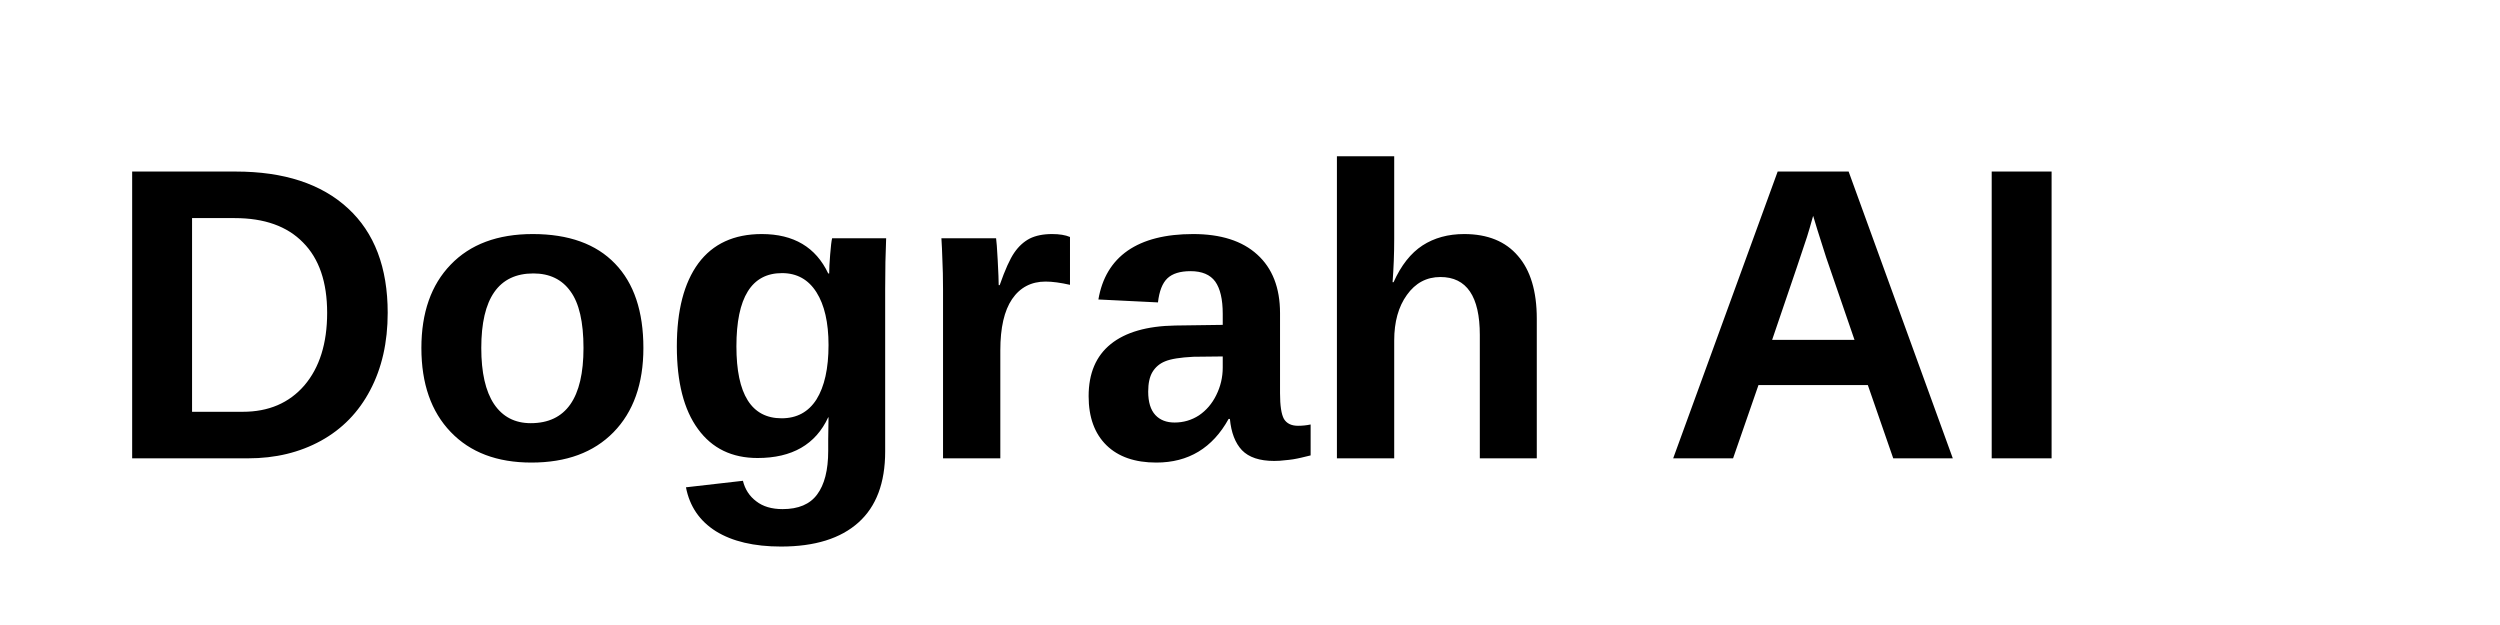
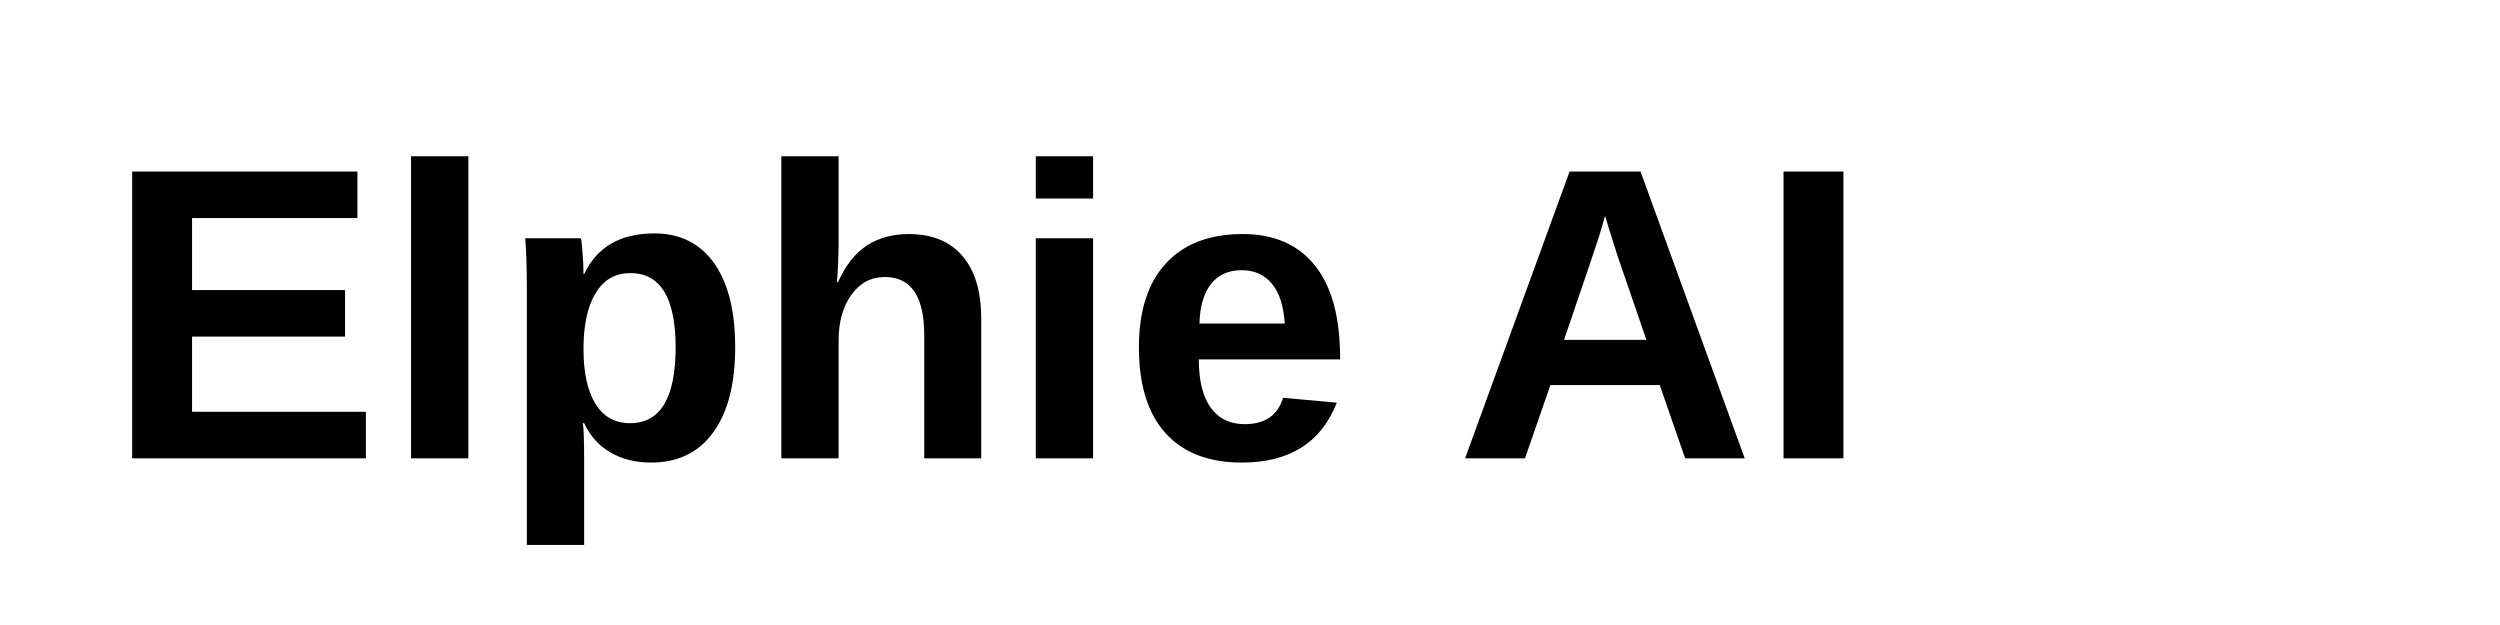
<svg xmlns="http://www.w3.org/2000/svg" width="120" height="30" viewBox="0 0 120 30">
-   <text x="5" y="22" font-family="Arial, sans-serif" font-size="20" font-weight="bold" fill="#000000">Dograh AI</text>
+   <text x="5" y="22" font-family="Arial, sans-serif" font-size="20" font-weight="bold" fill="#000000">Elphie AI</text>
</svg>
